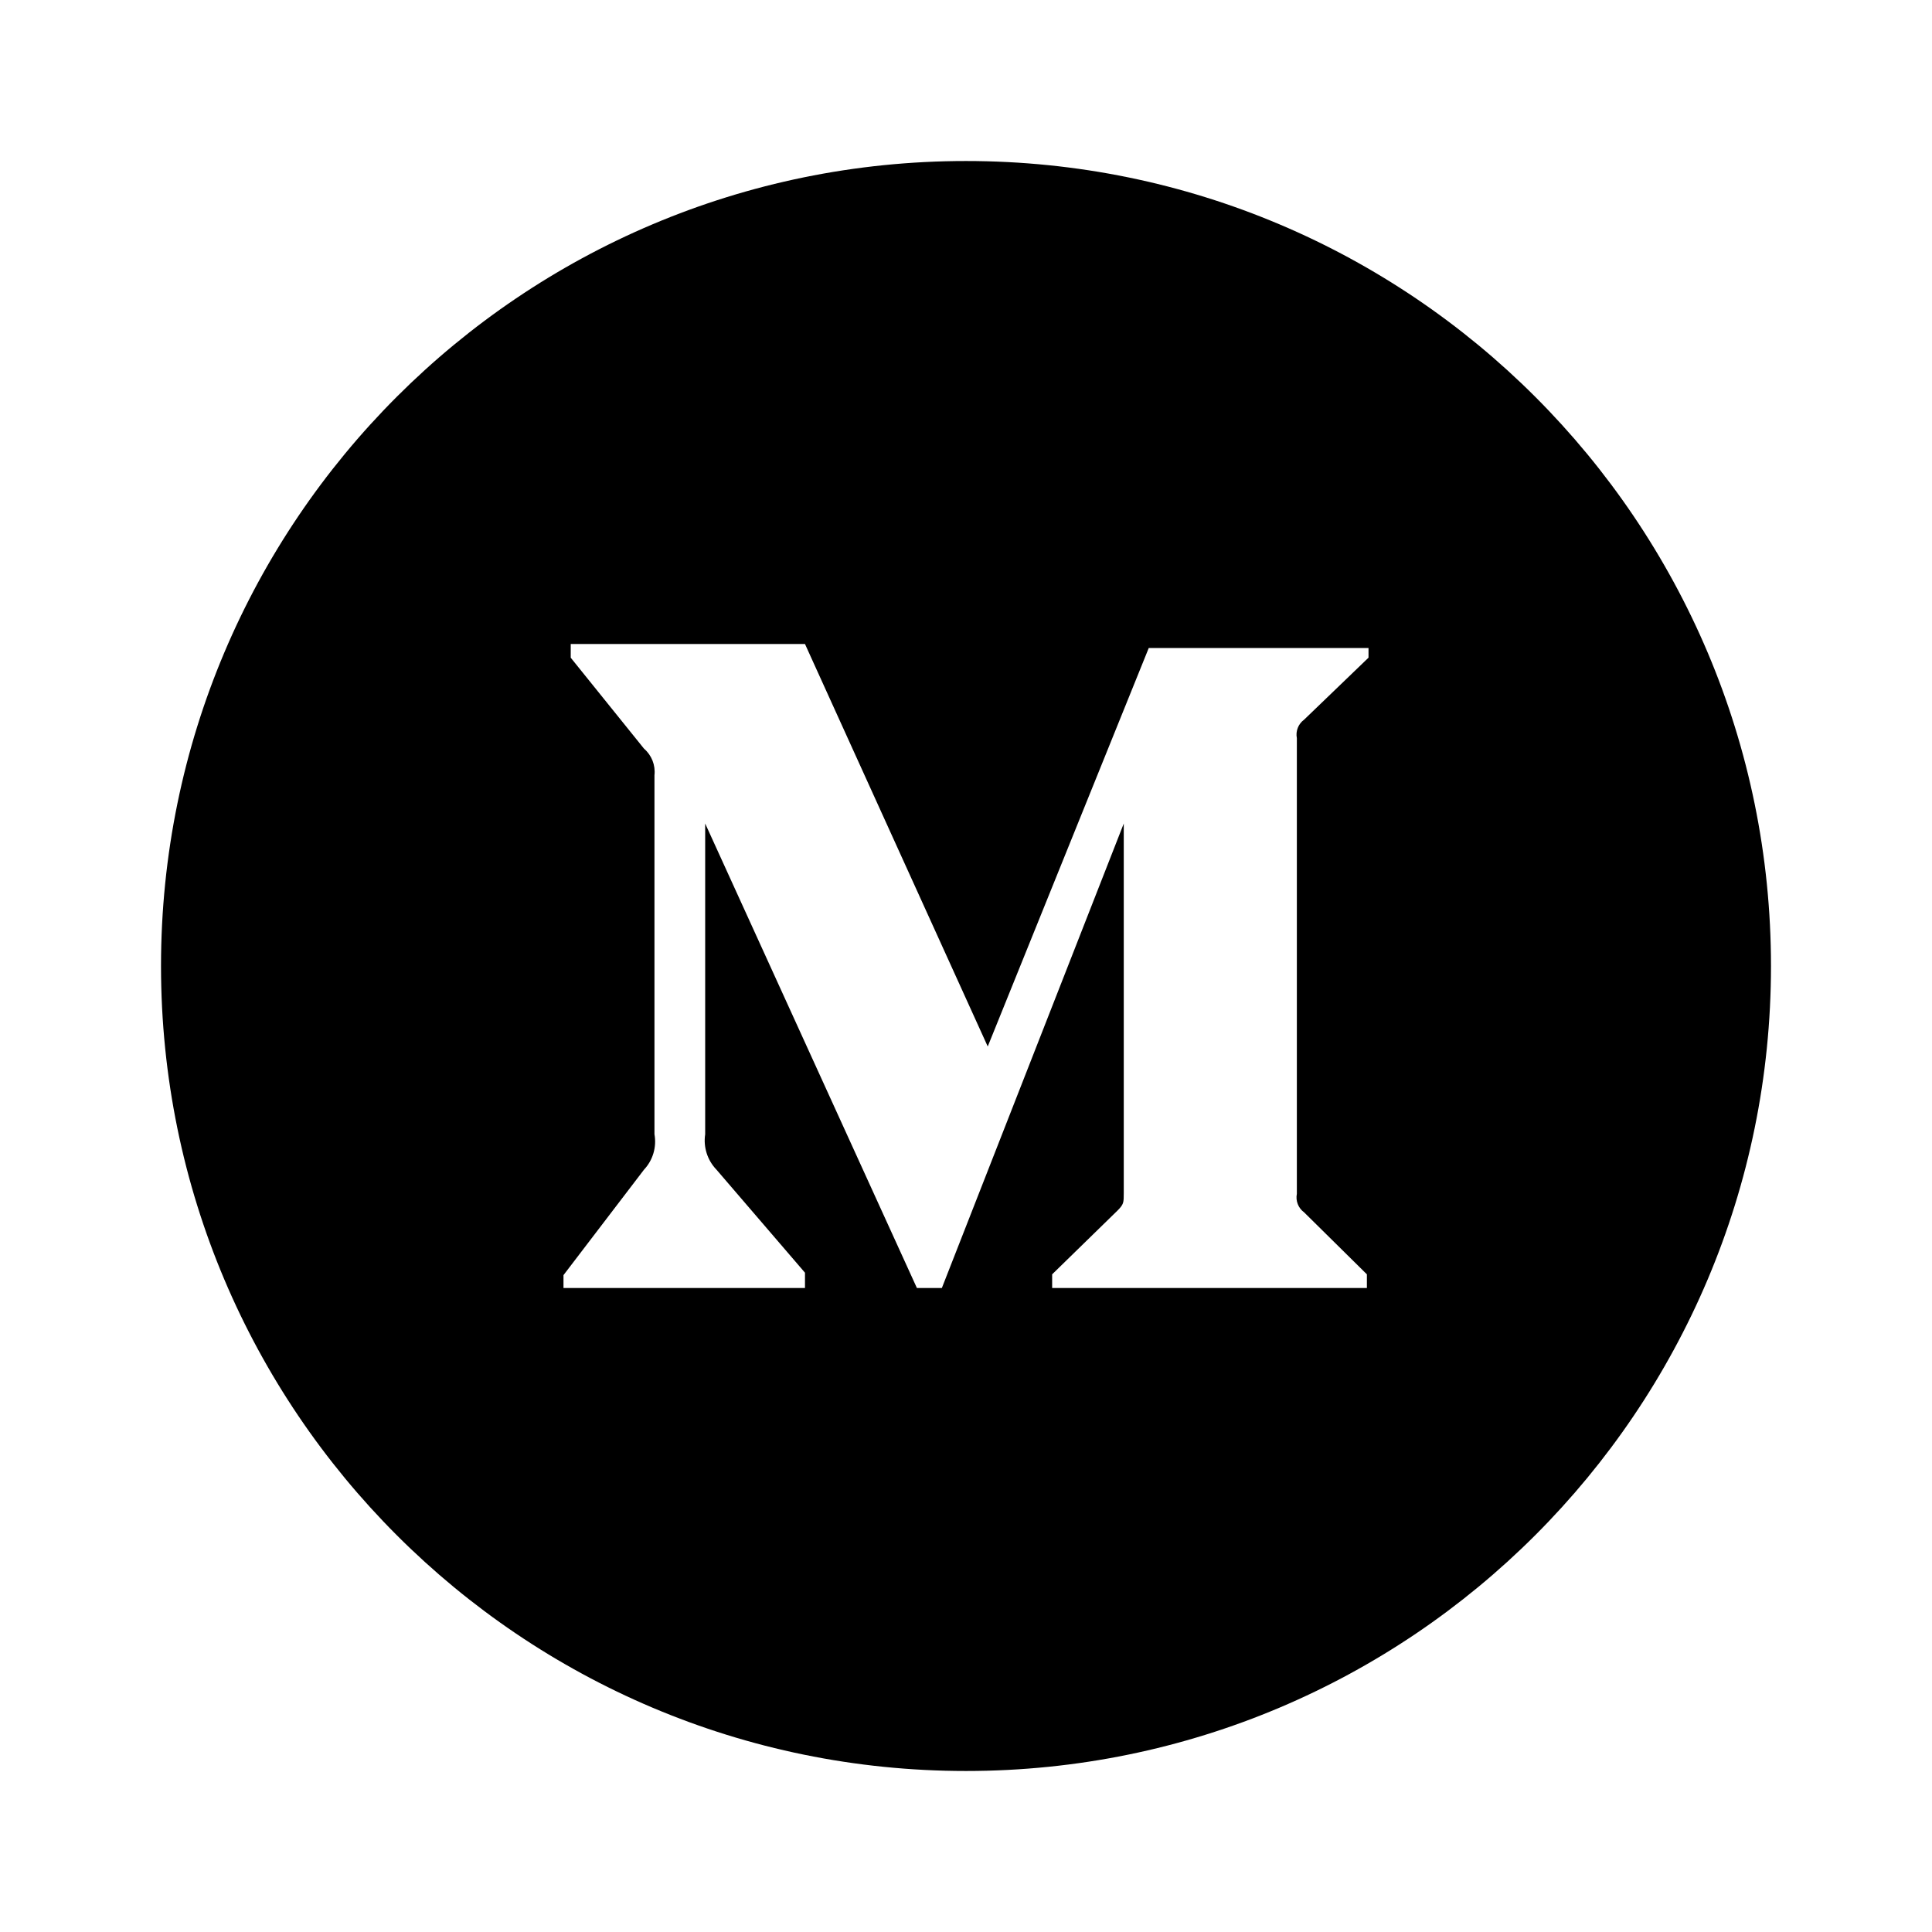
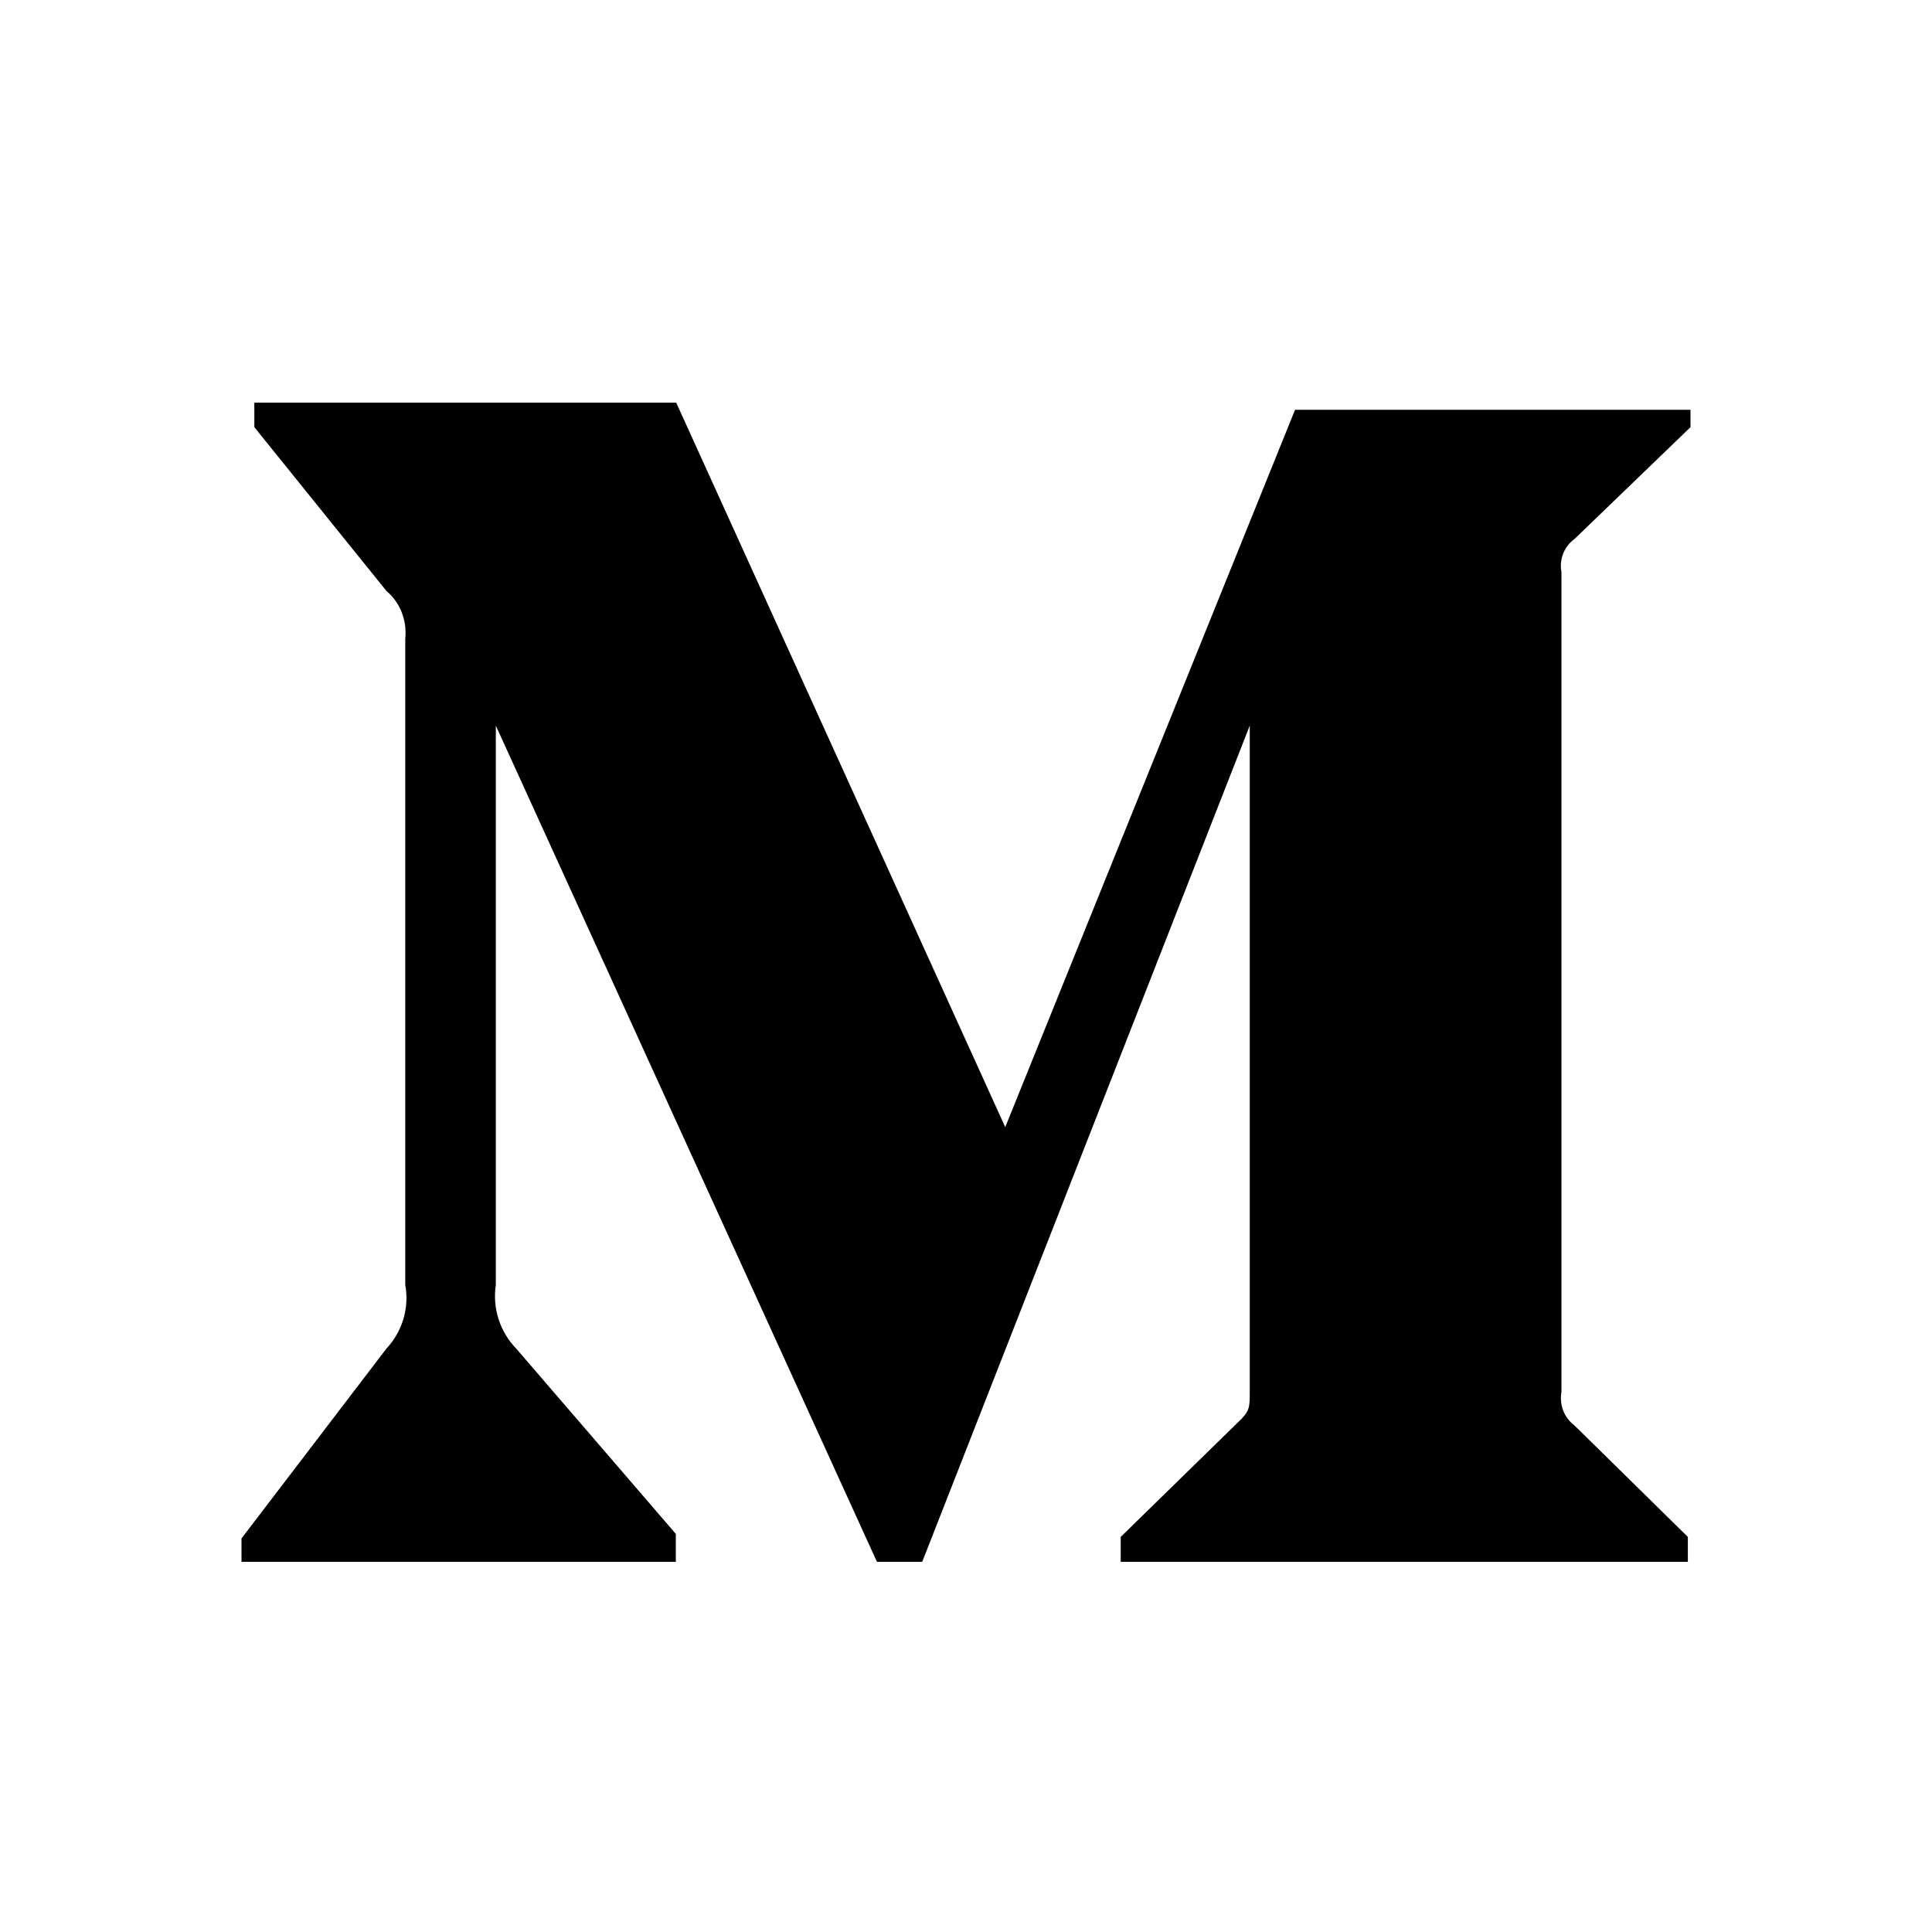
<svg xmlns="http://www.w3.org/2000/svg" viewBox="0 0 512 512">
-   <path d="M256 42.67c-117.82 0-213.33 95.5-213.33 213.33 0 117.82 95.5 213.33 213.33 213.33 117.82 0 213.33-95.5 213.33-213.33A213.33 213.33 0 0 0 256 42.67zm106.67 131.62l-17.07 16.43a4.9 4.9 0 0 0-1.92 4.9v120.75a4.9 4.9 0 0 0 1.92 4.91l16.64 16.43v3.62h-83.41v-3.62l17.28-16.86c1.7-1.7 1.7-2.13 1.7-4.69v-97.92l-48.21 123.1h-6.61l-56.11-123.1v82.35a11.1 11.1 0 0 0 2.99 9.38l23.46 27.31v4.05h-64v-3.41l21.34-27.95c2.36-2.51 3.38-6 2.77-9.38v-95.15a8.1 8.1 0 0 0-2.77-7.04l-19.42-24.1v-3.63h62.08l48.43 106.66 42.67-105.6h58.24v2.56z" />
+   <path d="M448 113.2l-30.7 29.6a8.8 8.8 0 0 0-3.5 8.8v217.3c-.6 3.4.7 6.8 3.5 8.9l30 29.5v6.6H297v-6.6l31-30.3c3.2-3 3.2-3.8 3.2-8.4V192.3l-86.8 221.6h-12l-101-221.6v148.2a20 20 0 0 0 5.5 17l42.2 49v7.4H64v-6.2l38.4-50.3a19.6 19.6 0 0 0 5-16.9V169.3c.5-4.8-1.3-9.6-5-12.7l-35-43.4v-6.5h111.8l87.2 192 76.8-190.1H448v4.6z" fill="#000" fill-rule="nonzero" />
</svg>
